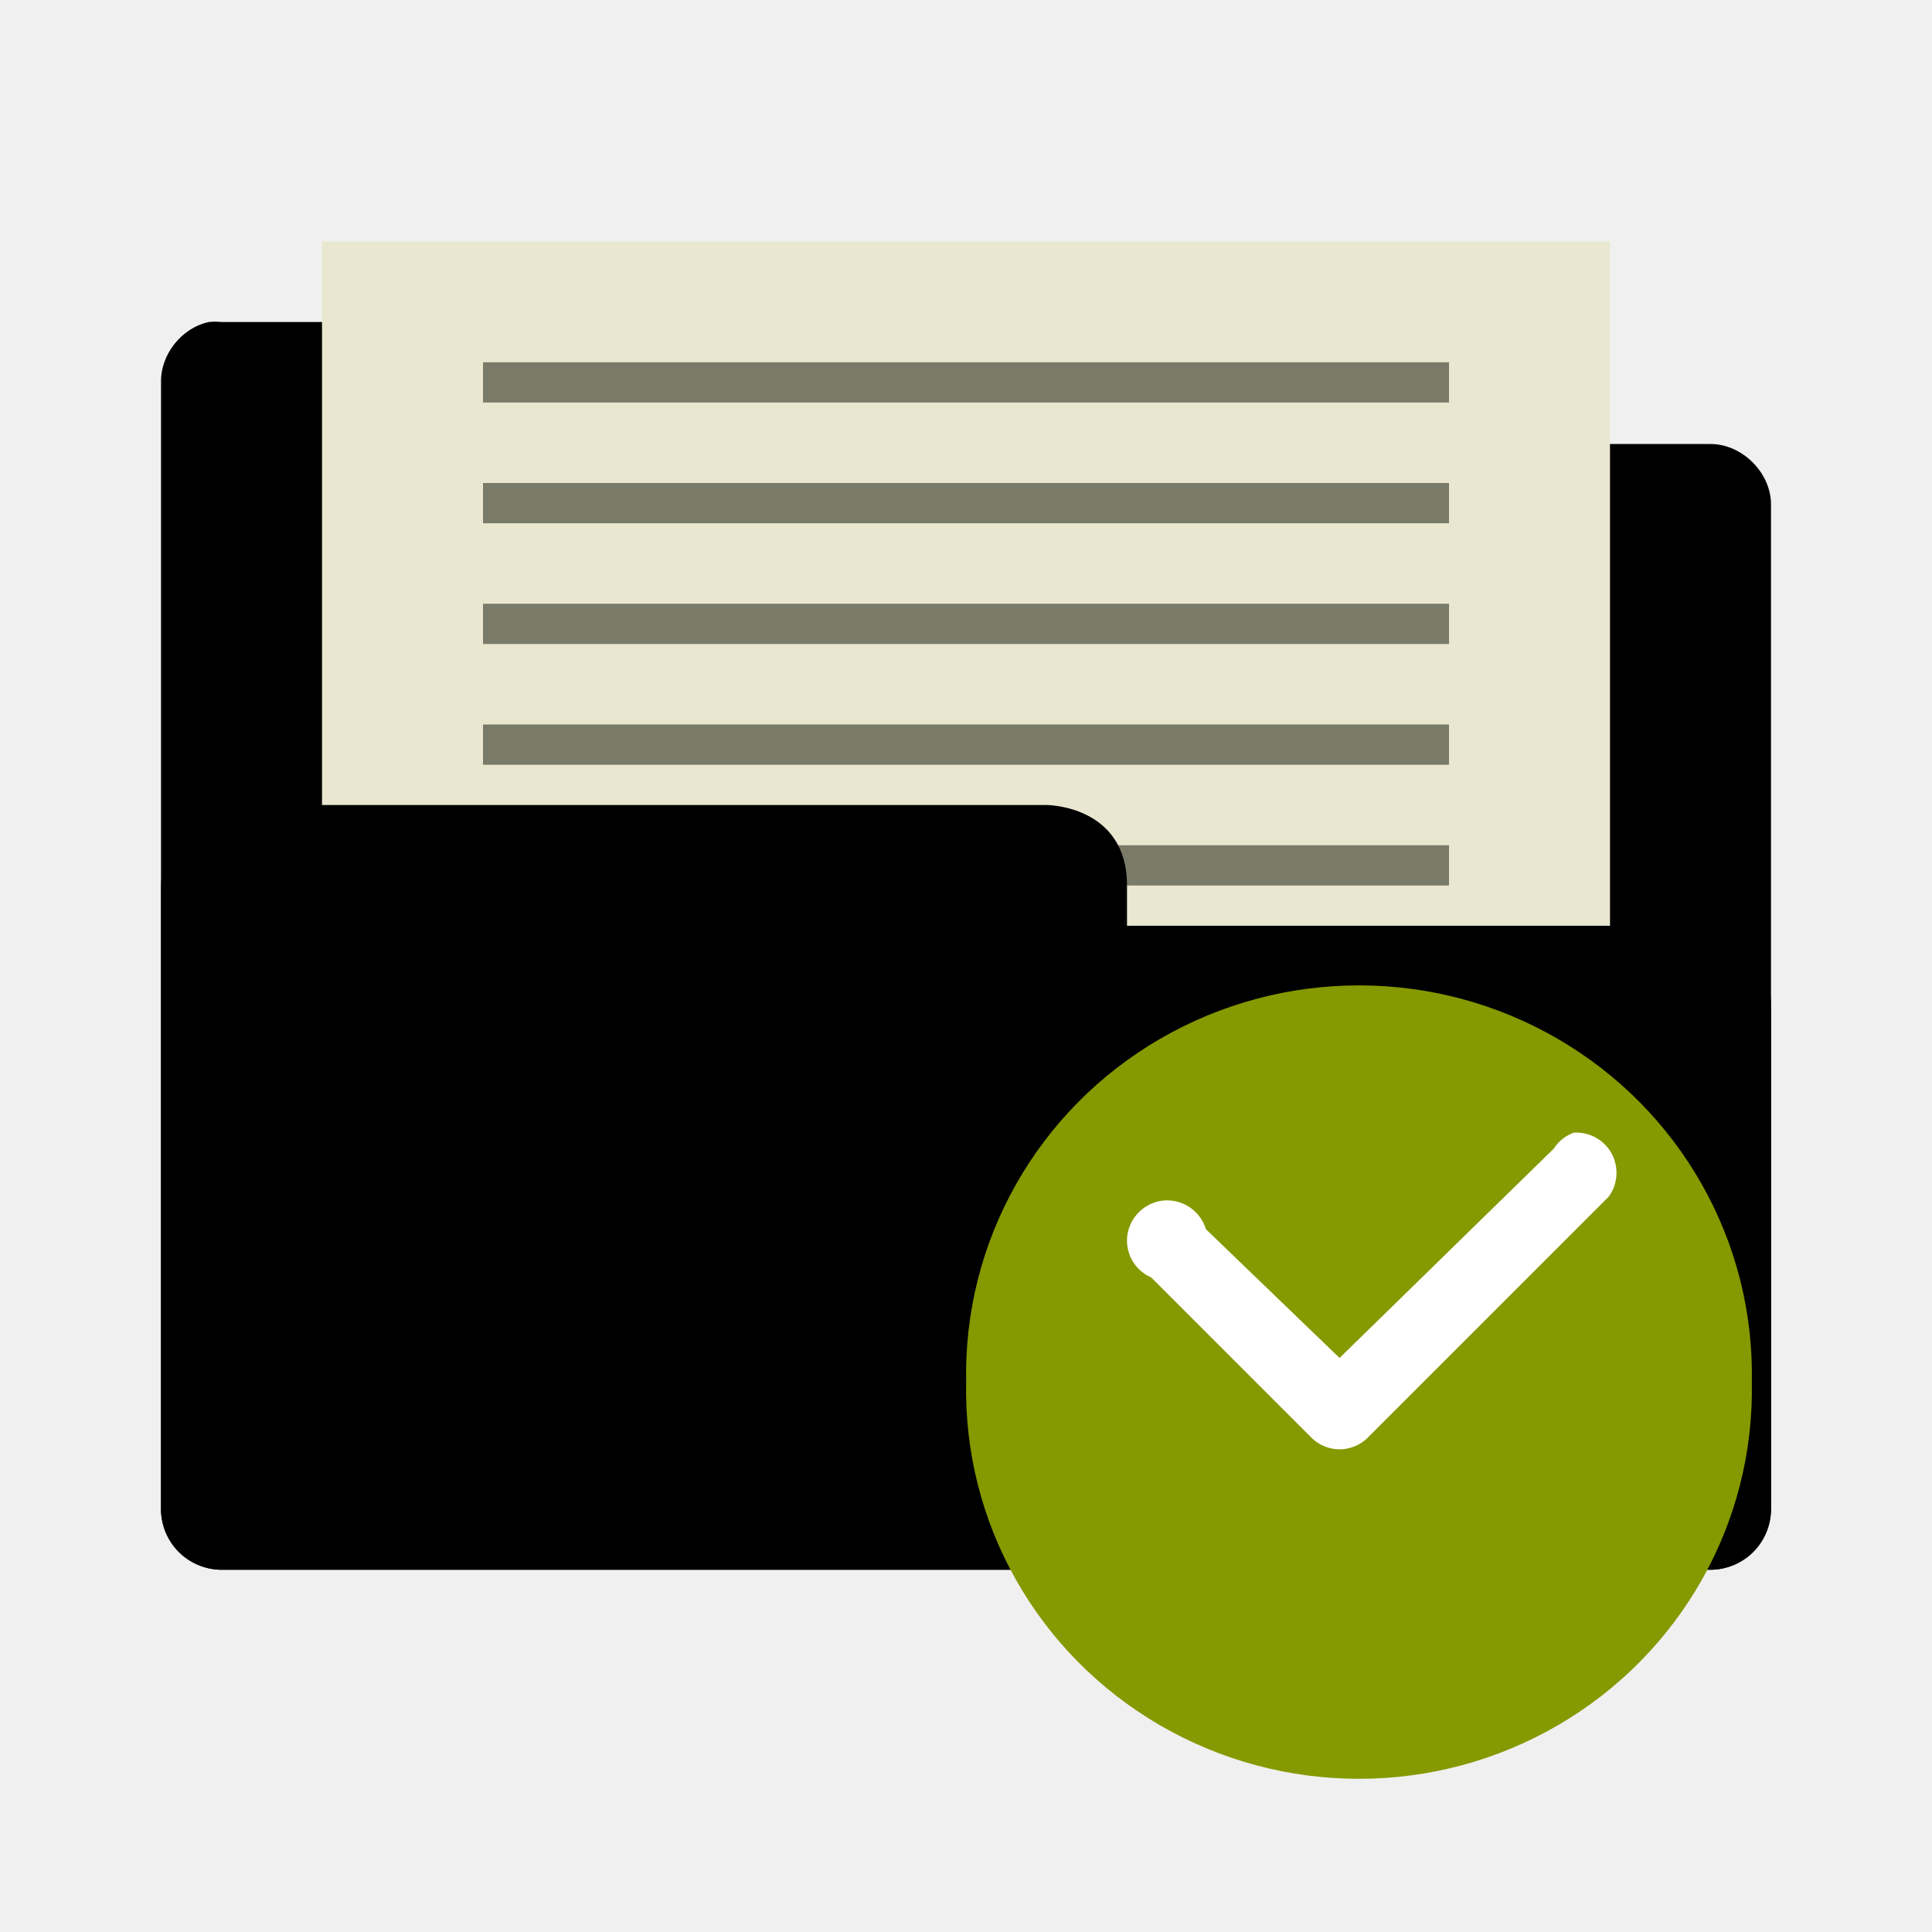
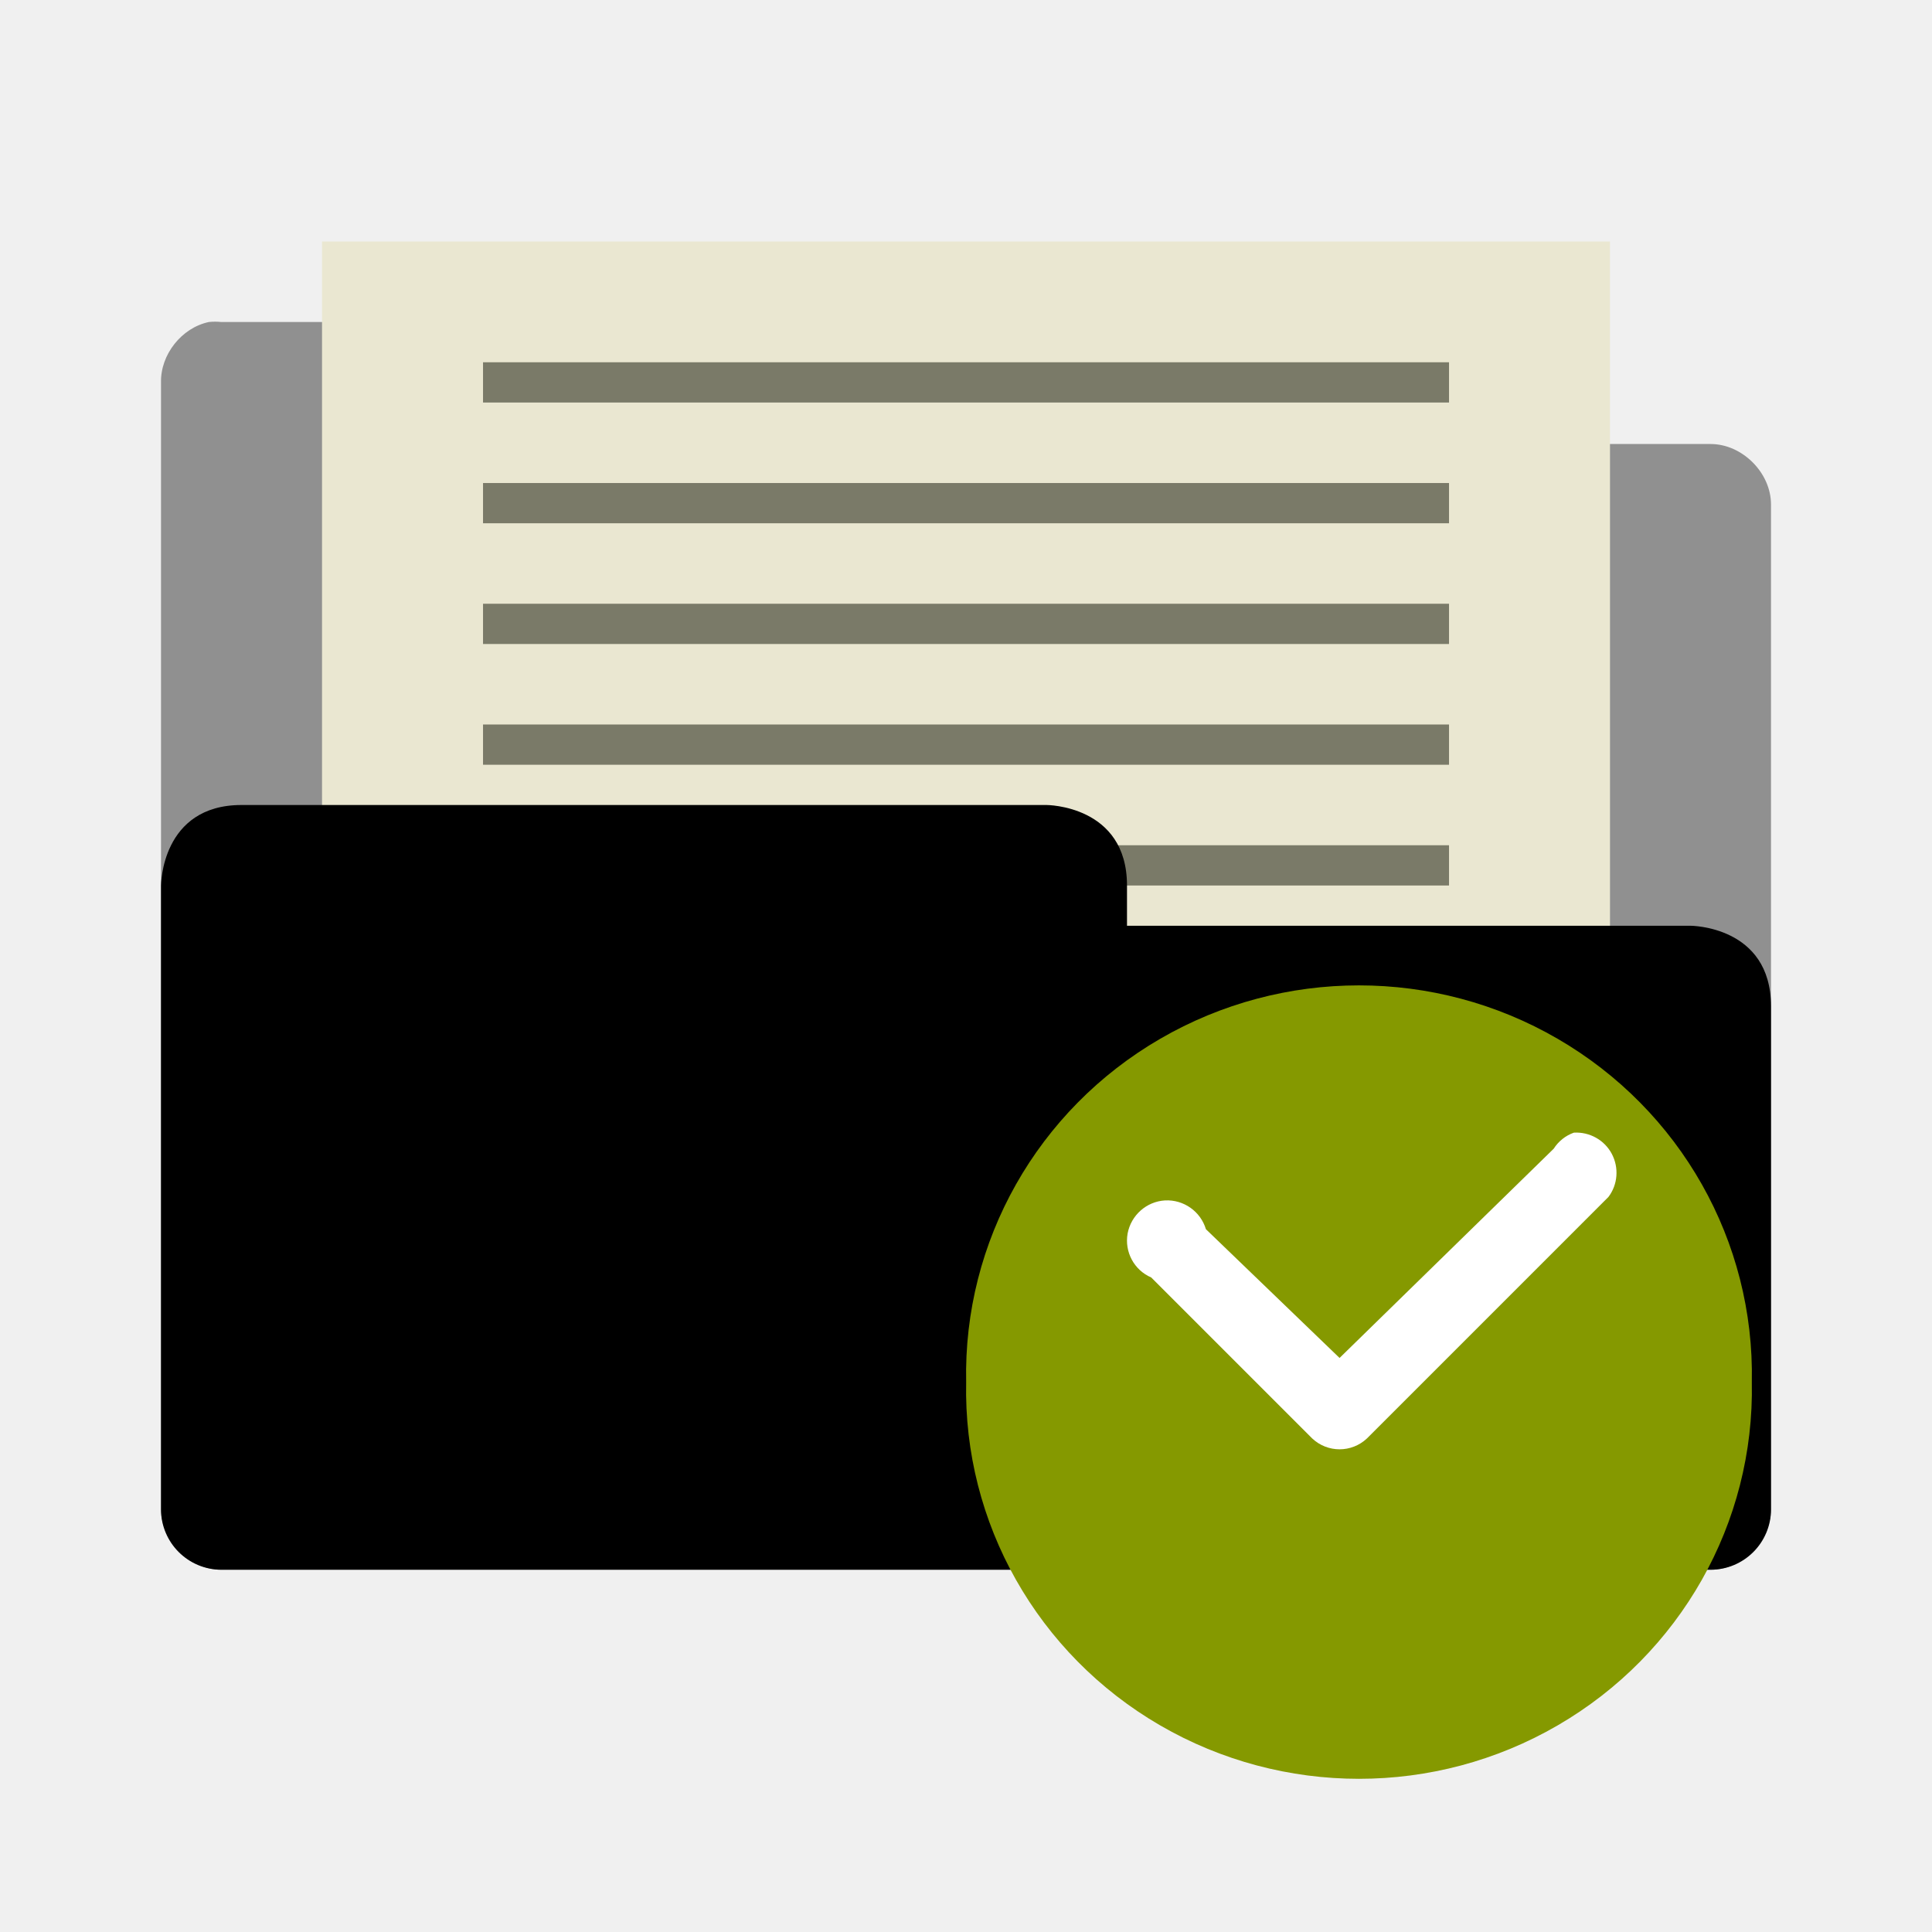
<svg xmlns="http://www.w3.org/2000/svg" id="svg3396" height="96" width="96" version="1.0">
  <defs id="defs3398">
    <radialGradient id="radialGradient2661" gradientUnits="userSpaceOnUse" cy="35.127" cx="23.071" gradientTransform="matrix(1.0638,0.013724,-0.009553,0.23168,118.7659,36.59173)" r="10.319">
      <stop id="stop2093" offset="0" />
      <stop id="stop2095" style="stop-opacity:0" offset="1" />
    </radialGradient>
    <linearGradient id="linearGradient2658" y2="46.073" gradientUnits="userSpaceOnUse" x2="28.857" y1="26" x1="28.857" gradientTransform="translate(106.8429,-0.4812744)">
      <stop id="stop3499" style="stop-color:#699536" offset="0" />
      <stop id="stop3501" style="stop-color:#587d2d" offset="1" />
    </linearGradient>
    <linearGradient id="linearGradient2656" y2="32.485" gradientUnits="userSpaceOnUse" x2="24.104" gradientTransform="matrix(0.89889,0,0,0.89347,121.3789,14.95273)" y1="15.169" x1="24.104">
      <stop id="stop2266" style="stop-color:#d7e866" offset="0" />
      <stop id="stop2268" style="stop-color:#8cab2a" offset="1" />
    </linearGradient>
    <linearGradient id="linearGradient2653" y2="47.273" gradientUnits="userSpaceOnUse" x2="24.139" gradientTransform="matrix(0.53994,0,0,0.53668,129.9939,23.01273)" y1="6.532" x1="24.139">
      <stop id="stop4224" style="stop-color:#fff" offset="0" />
      <stop id="stop4226" style="stop-color:#fff;stop-opacity:0" offset="1" />
    </linearGradient>
    <radialGradient id="radialGradient2455" gradientUnits="userSpaceOnUse" cy="5.017" cx="3" gradientTransform="matrix(-1.2749e-8,1.7143,-2.1593,-1.46e-8,12.809,2.857)" r="21">
      <stop id="stop3486" style="stop-color:#bdbdbd" offset="0" />
      <stop id="stop3488" style="stop-color:#d0d0d0" offset="1" />
    </radialGradient>
    <linearGradient id="linearGradient2453" y2="16.19" gradientUnits="userSpaceOnUse" x2="62.989" gradientTransform="translate(-50.941,0)" y1="13.183" x1="62.989">
      <stop id="stop6406" style="stop-color:#f9f9f9" offset="0" />
      <stop id="stop6408" style="stop-color:#c9c9c9" offset="1" />
    </linearGradient>
    <radialGradient id="radialGradient7600-312" gradientUnits="userSpaceOnUse" cy="486.65" cx="605.71" gradientTransform="matrix(-0.03213,0,0,0.037059,23.363,25.412)" r="117.14">
      <stop id="stop2681" offset="0" />
      <stop id="stop2683" style="stop-opacity:0" offset="1" />
    </radialGradient>
    <radialGradient id="radialGradient7598-526" gradientUnits="userSpaceOnUse" cy="486.65" cx="605.71" gradientTransform="matrix(0.03213,0,0,0.037059,24.637,25.412)" r="117.14">
      <stop id="stop2675" offset="0" />
      <stop id="stop2677" style="stop-opacity:0" offset="1" />
    </radialGradient>
    <linearGradient id="linearGradient7596-975" y2="609.51" gradientUnits="userSpaceOnUse" x2="302.86" gradientTransform="matrix(0.08284,0,0,0.037059,-5.9408,25.412)" y1="366.65" x1="302.86">
      <stop id="stop2667" style="stop-opacity:0" offset="0" />
      <stop id="stop2669" offset=".5" />
      <stop id="stop2671" style="stop-opacity:0" offset="1" />
    </linearGradient>
    <linearGradient id="linearGradient2446" y2="15.944" gradientUnits="userSpaceOnUse" x2="65.34" gradientTransform="translate(-53.765,-0.11419)" y1="45.114" x1="82.453">
      <stop id="stop3624" style="stop-color:#bb2b12" offset="0" />
      <stop id="stop3626" style="stop-color:#cd7233" offset="1" />
    </linearGradient>
    <radialGradient id="radialGradient2444" gradientUnits="userSpaceOnUse" cy="14.113" cx="63.969" gradientTransform="matrix(1.5647,-9.5143e-8,6.1772e-8,1.0159,-86.213,8.1461)" r="23.097">
      <stop id="stop3618" style="stop-color:#f0c178" offset="0" />
      <stop id="stop3270" style="stop-color:#e18941" offset=".5" />
      <stop id="stop3620" style="stop-color:#ec4f18" offset="1" />
    </radialGradient>
    <linearGradient id="linearGradient2441" y2="36.658" gradientUnits="userSpaceOnUse" x2="22.809" gradientTransform="matrix(1.1447,0,0,0.99775,-3.4661,1.0988)" y1="49.629" x1="22.935">
      <stop id="stop2661" style="stop-color:#0a0a0a;stop-opacity:.498" offset="0" />
      <stop id="stop2663" style="stop-color:#0a0a0a;stop-opacity:0" offset="1" />
    </linearGradient>
    <radialGradient id="radialGradient2438" gradientUnits="userSpaceOnUse" cy="8.302" cx="7.265" gradientTransform="matrix(0,1.208,-1.6272,0,26.372,8.2665)" r="20.98">
      <stop id="stop2693" style="stop-color:#fff;stop-opacity:0.4" offset="0" />
      <stop id="stop2695" style="stop-color:#fff;stop-opacity:0" offset="1" />
    </radialGradient>
    <linearGradient id="linearGradient2435" y2="33.955" gradientUnits="userSpaceOnUse" x2="15.215" y1="22.292" x1="11.566">
      <stop id="stop2687" style="stop-color:#fff;stop-opacity:.275" offset="0" />
      <stop id="stop2689" style="stop-color:#fff;stop-opacity:.078" offset="1" />
    </linearGradient>
  </defs>
-   <path style="font-size:medium;font-style:normal;font-variant:normal;font-weight:normal;font-stretch:normal;text-indent:0;text-align:start;text-decoration:none;line-height:normal;letter-spacing:normal;word-spacing:normal;text-transform:none;direction:ltr;block-progression:tb;writing-mode:lr-tb;text-anchor:start;baseline-shift:baseline;color:#000000;fill:replacecolour2;fill-opacity:1;stroke:none;stroke-width:3;marker:none;visibility:visible;display:inline;overflow:visible;enable-background:accumulate;font-family:Sans;-inkscape-font-specification:Sans" d="m 10.376,16.001 c -1.353,0.288 -2.405,1.617 -2.375,3 l 0,56 c 1.572e-4,1.571 1.429,3 3,3 l 73.999,0 C 86.571,78 88,76.571 88,75 l 0,-49.937 c -1.58e-4,-1.571 -1.429,-3 -3,-3 l -29,0 0,-3.062 c -1.58e-4,-1.571 -1.429,-3 -3,-3 l -42,0 c -0.208,-0.022 -0.417,-0.022 -0.625,0 z" id="path3912-0" />
+   <path style="font-size:medium;font-style:normal;font-variant:normal;font-weight:normal;font-stretch:normal;text-indent:0;text-align:start;text-decoration:none;line-height:normal;letter-spacing:normal;word-spacing:normal;text-transform:none;direction:ltr;block-progression:tb;writing-mode:lr-tb;text-anchor:start;baseline-shift:baseline;color:#000000;fill:replacecolour1;fill-opacity:1;stroke:none;stroke-width:3;marker:none;visibility:visible;display:inline;overflow:visible;enable-background:accumulate;font-family:Sans;-inkscape-font-specification:Sans;opacity:0.4" d="m 10.376,16.001 c -1.353,0.288 -2.405,1.617 -2.375,3 l 0,56 c 1.572e-4,1.571 1.429,3 3,3 l 73.999,0 C 86.571,78 88,76.571 88,75 l 0,-49.937 c -1.58e-4,-1.571 -1.429,-3 -3,-3 l -29,0 0,-3.062 c -1.58e-4,-1.571 -1.429,-3 -3,-3 l -42,0 c -0.208,-0.022 -0.417,-0.022 -0.625,0 z" id="path3912-0" />
  <path style="fill:#eae7d1;fill-opacity:1" d="m 16.001,12.001 63.999,0 0,38 -63.999,0 z" id="path6" />
  <path style="fill:#7a7a68;fill-opacity:1" id="path20-3-9" d="m 24.001,42 48,0 0,2 -48,0 z" />
  <path style="font-size:medium;font-style:normal;font-variant:normal;font-weight:normal;font-stretch:normal;text-indent:0;text-align:start;text-decoration:none;line-height:normal;letter-spacing:normal;word-spacing:normal;text-transform:none;direction:ltr;block-progression:tb;writing-mode:lr-tb;text-anchor:start;baseline-shift:baseline;color:#000000;fill:replacecolour1;fill-opacity:1;stroke:none;stroke-width:3;marker:none;visibility:visible;display:inline;overflow:visible;enable-background:accumulate;font-family:Sans;-inkscape-font-specification:Sans" d="m 12.001,40 c -4,0 -4,4 -4,4 l 0,3.187 0,27.812 a 3,3 0 0 0 3,3 l 73.999,0 A 3,3 0 0 0 88,75 l 0,-21 0,-4 c 0,-4 -4,-4 -4,-4 l -2,0 -4,0 -6,0 -16,0 0,-2 c 0,-4 -4,-4 -4,-4 l -36,0 -2,0 -2,0 z" id="path3912" />
  <path style="fill:#7a7a68;fill-opacity:1" id="path20" d="m 24.001,24.001 48,0 0,2 -48,0 z" />
  <path style="fill:#7a7a68;fill-opacity:1" id="path20-1" d="m 24.001,18.001 48,0 0,2 -48,0 z" />
  <path style="fill:#7a7a68;fill-opacity:1" id="path20-3" d="m 24.001,30 48,0 0,2 -48,0 z" />
  <path style="fill:#7a7a68;fill-opacity:1" id="path20-3-3" d="m 24.001,36 48,0 0,2 -48,0 z" />
  <path style="fill:#859900;fill-rule:evenodd" d="m 87.047,68.679 c 0.141,6.992 -3.547,13.516 -9.648,17.055 -6.094,3.539 -13.648,3.539 -19.75,0 -6.102,-3.539 -9.789,-10.062 -9.641,-17.055 -0.148,-7 3.539,-13.523 9.641,-17.062 6.102,-3.539 13.656,-3.539 19.75,0 6.102,3.539 9.789,10.062 9.648,17.062 z" id="path8" />
  <path style="fill:#ffffff" d="m 78.203,56.281 c -0.414,0.148 -0.766,0.43 -1,0.797 l -10.641,10.398 -6.641,-6.398 c -0.266,-0.883 -1.102,-1.477 -2.031,-1.43 -0.922,0.055 -1.687,0.734 -1.859,1.641 -0.164,0.914 0.32,1.82 1.172,2.187 l 8,8 c 0.766,0.719 1.953,0.719 2.719,0 L 79.922,59.476 c 0.469,-0.617 0.531,-1.461 0.164,-2.148 -0.367,-0.687 -1.109,-1.094 -1.883,-1.047 z" id="path10" />
</svg>
